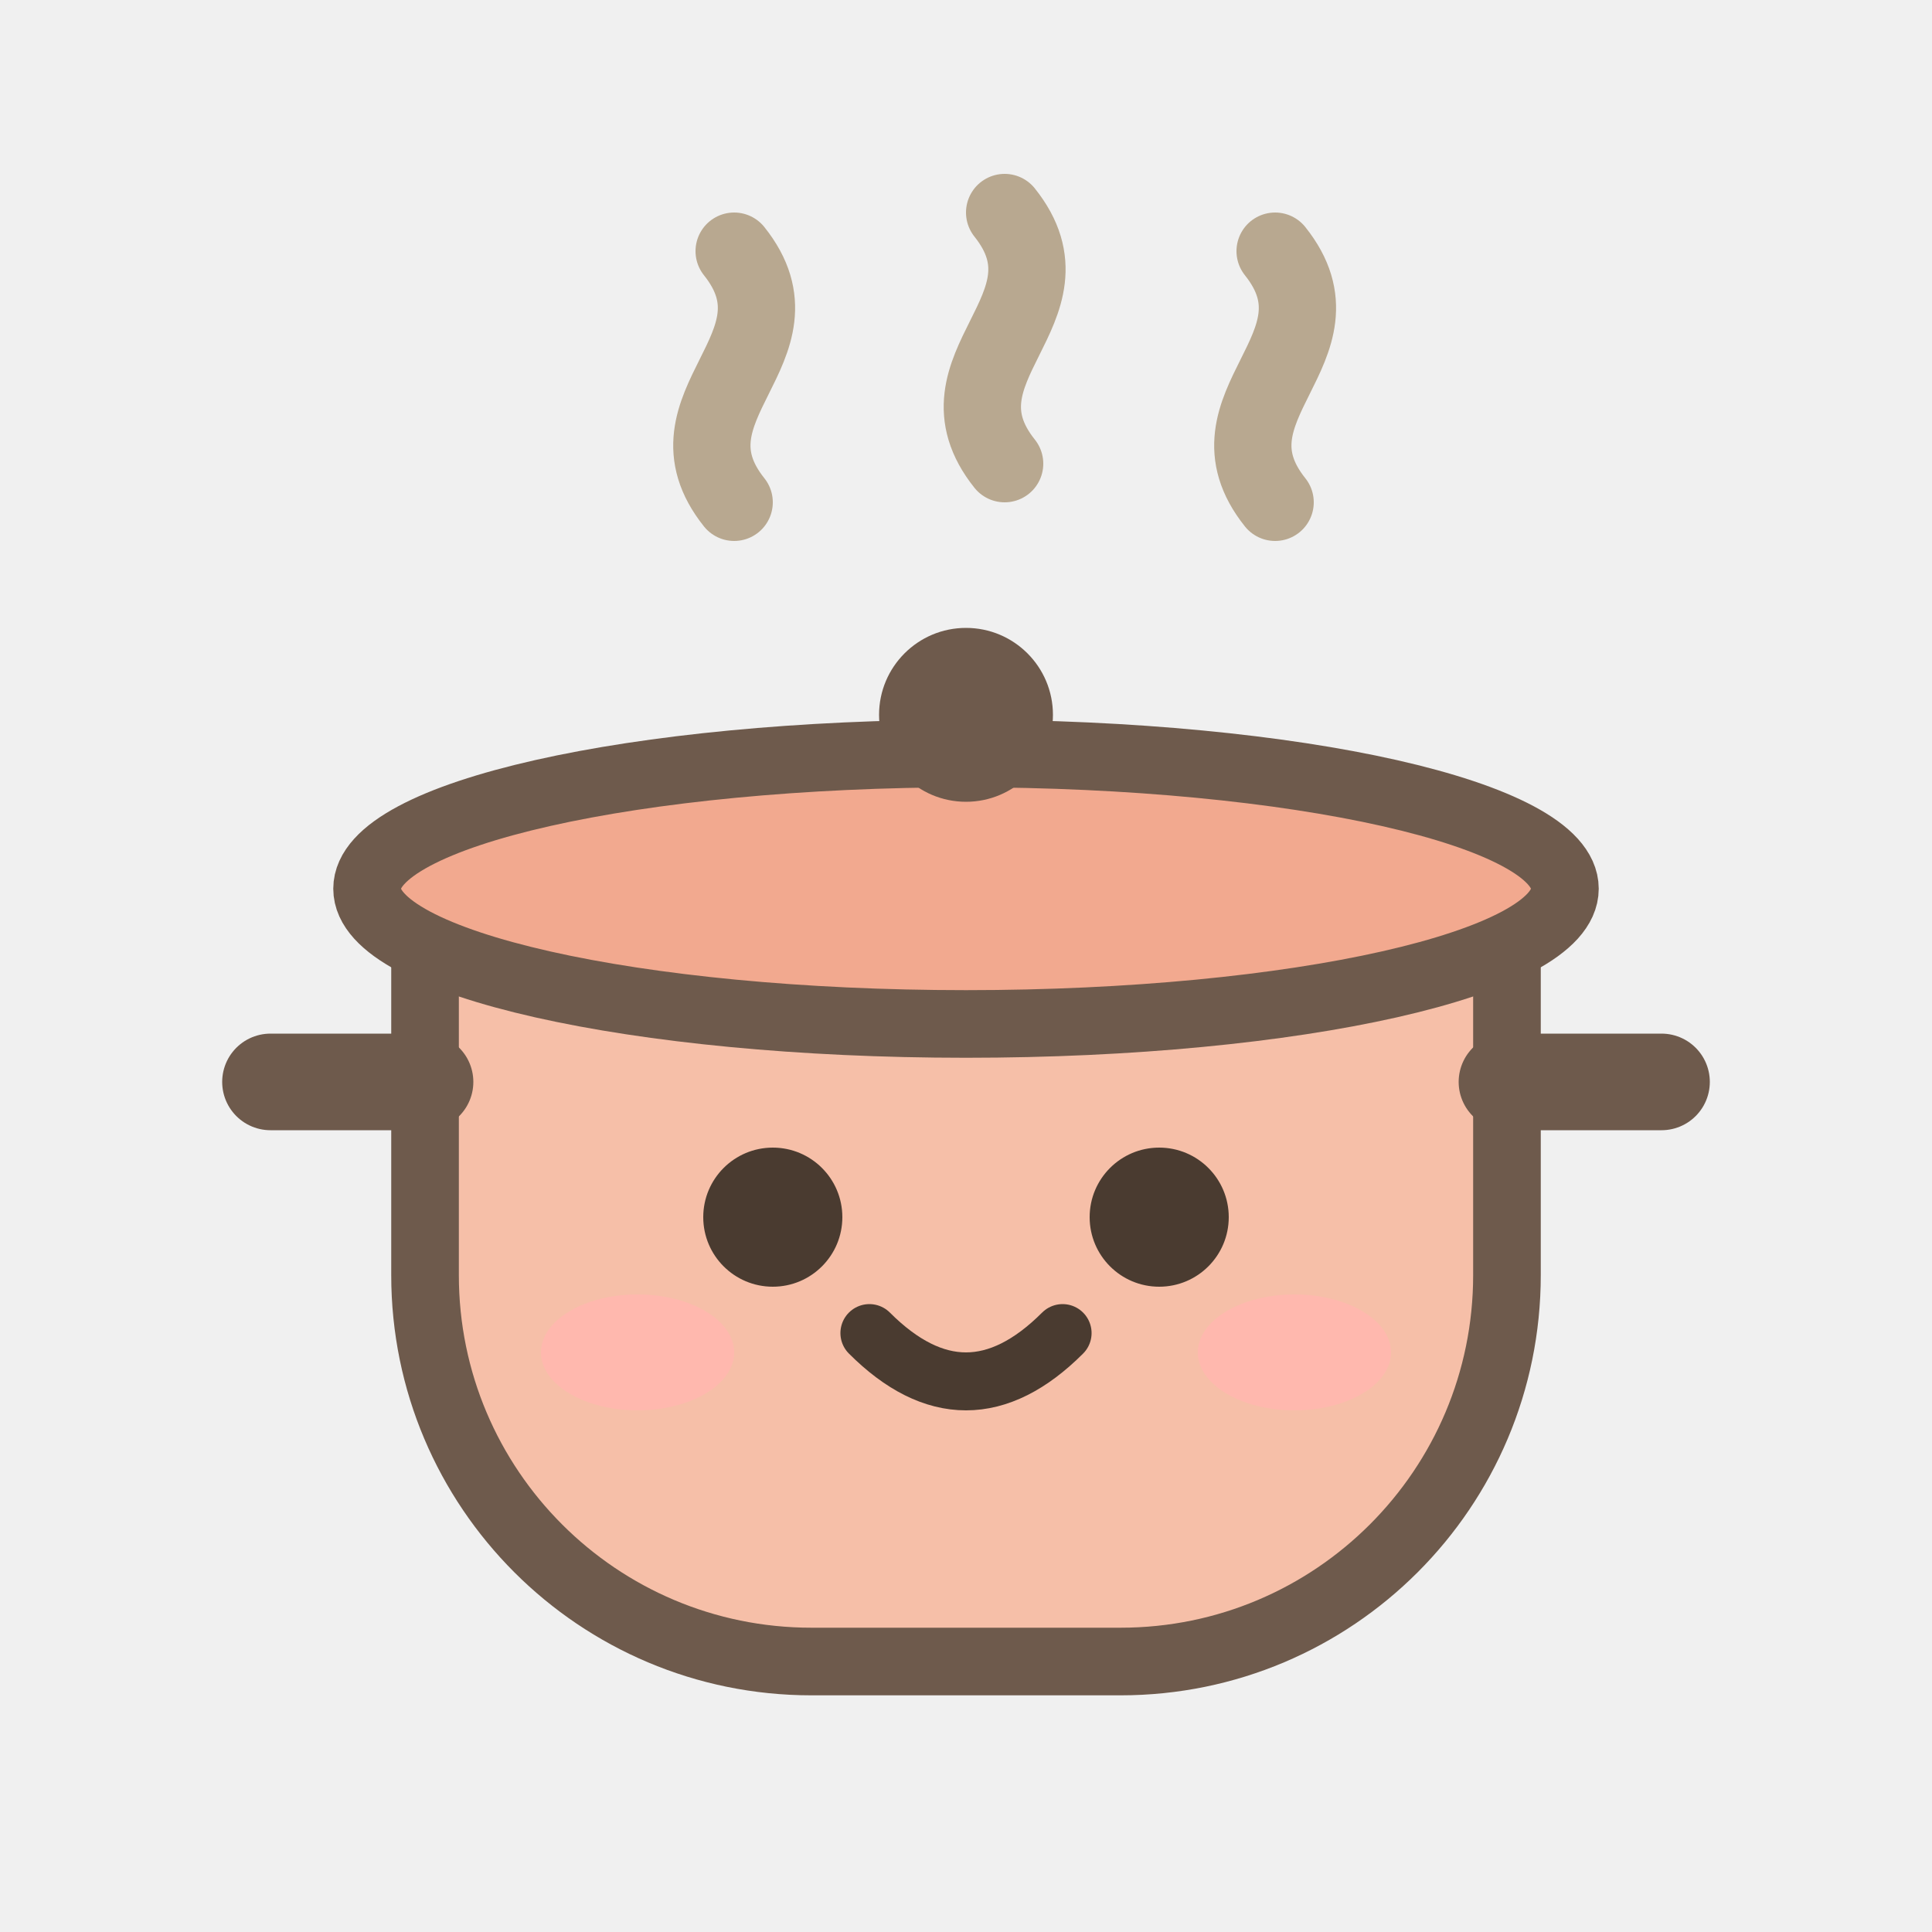
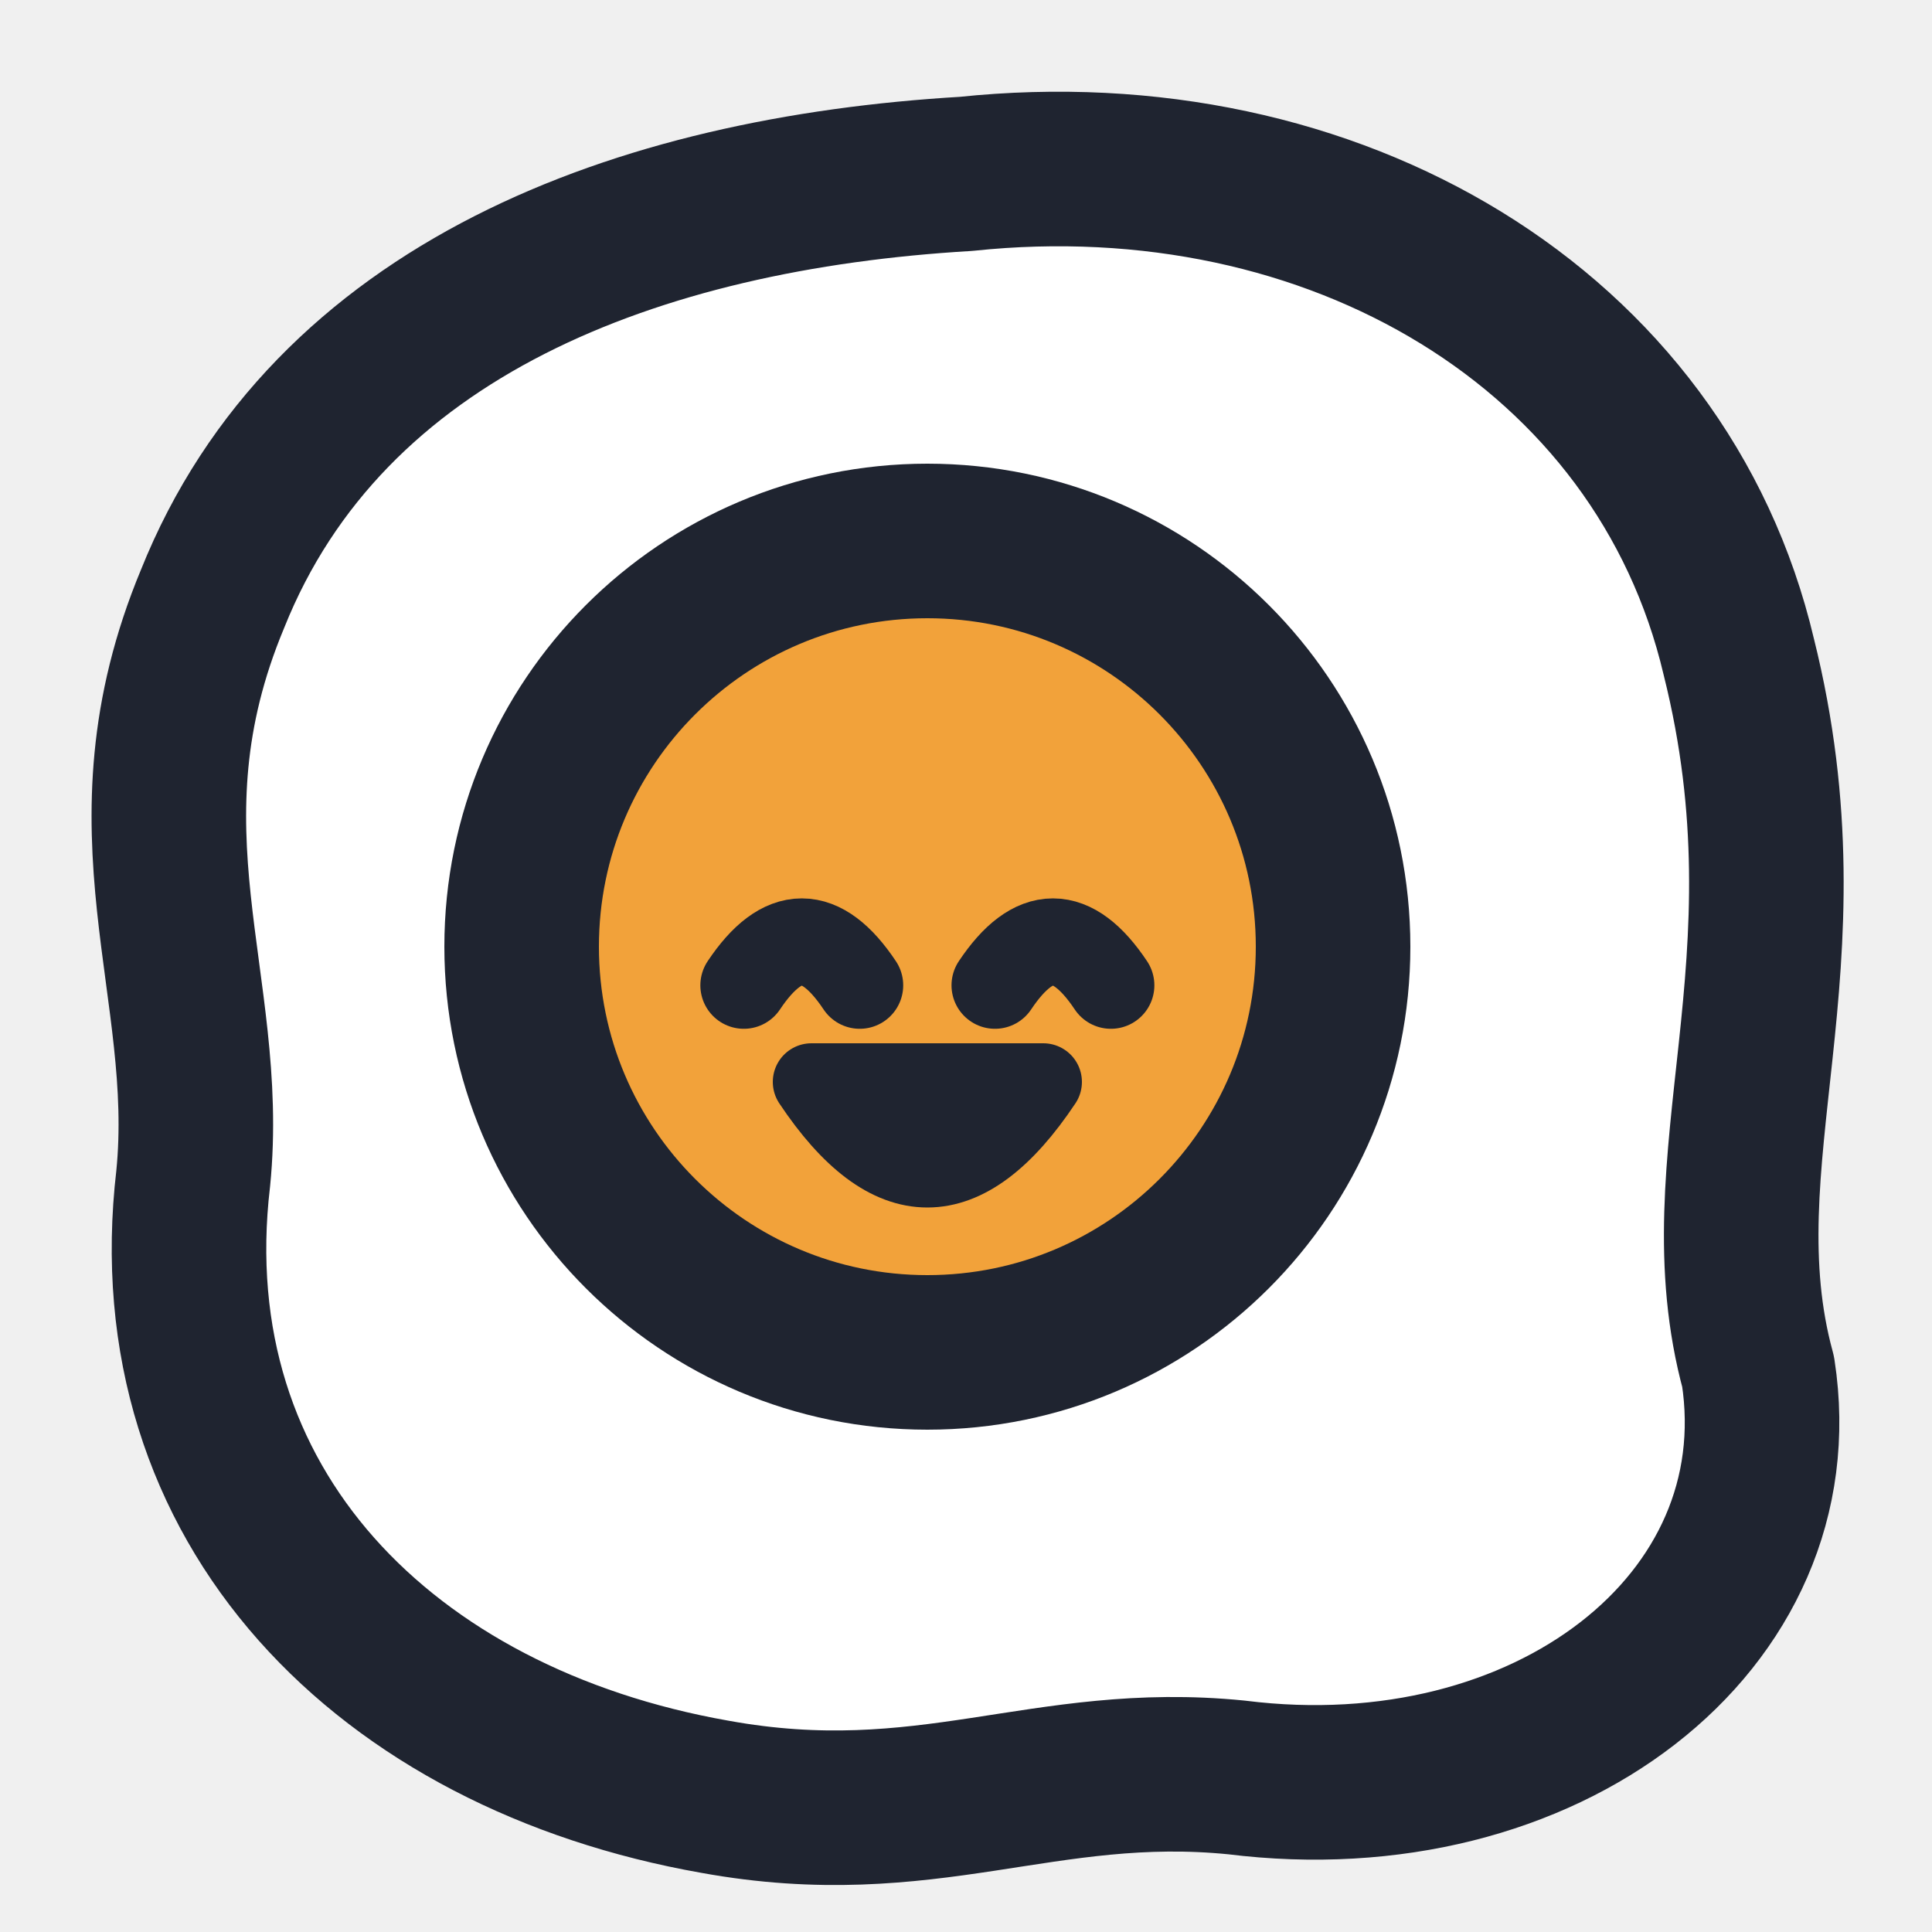
- <svg xmlns="http://www.w3.org/2000/svg" viewBox="0 -4 100 100">
-   <path d="M38 22c-4-5 4-8 0-13M52 20c-4-5 4-8 0-13M66 22c-4-5 4-8 0-13" fill="none" stroke="#B8A890" stroke-width="4" stroke-linecap="round" />
-   <path d="M22 44h56v18a20 20 0 0 1-20 20H42a20 20 0 0 1-20-20z" fill="#F6BFA8" stroke="#6E5A4C" stroke-width="3.5" stroke-linejoin="round" />
-   <path d="M22 52h-8M78 52h8" stroke="#6E5A4C" stroke-width="5" stroke-linecap="round" />
-   <ellipse cx="50" cy="42" rx="31" ry="7" fill="#F2A98F" stroke="#6E5A4C" stroke-width="3.5" />
-   <circle cx="50" cy="33" r="4.5" fill="#6E5A4C" />
-   <circle cx="40" cy="59" r="3.6" fill="#4A3B30" />
-   <circle cx="60" cy="59" r="3.6" fill="#4A3B30" />
-   <ellipse cx="33" cy="66" rx="5" ry="3" fill="#FFB8AE" />
-   <ellipse cx="67" cy="66" rx="5" ry="3" fill="#FFB8AE" />
-   <path d="M45 65q5 5 10 0" fill="none" stroke="#4A3B30" stroke-width="3" stroke-linecap="round" />
+ <svg xmlns="http://www.w3.org/2000/svg" viewBox="0 0 200 200" role="img" aria-label="homecookd">
+   <path d="M100 18 C138 14 172 34 180 68 C188 100 176 120 182 142 C186 168 160 188 128 184 C108 182 96 190 74 186 C40 180 16 156 20 122 C22 102 12 86 22 62 C34 32 66 20 100 18 Z" fill="#FFFFFF" stroke="#1F2430" stroke-width="16" stroke-linejoin="round" />
+   <circle cx="96" cy="98" r="42" fill="#F2A23A" stroke="#1F2430" stroke-width="16" />
+   <path d="M77 102 Q83 93 89 102" fill="none" stroke="#1F2430" stroke-width="9" stroke-linecap="round" stroke-linejoin="round" />
+   <path d="M103 102 Q109 93 115 102" fill="none" stroke="#1F2430" stroke-width="9" stroke-linecap="round" stroke-linejoin="round" />
+   <path d="M84 112 Q96 130 108 112 Z" fill="#1F2430" stroke="#1F2430" stroke-width="8" stroke-linejoin="round" />
</svg>
